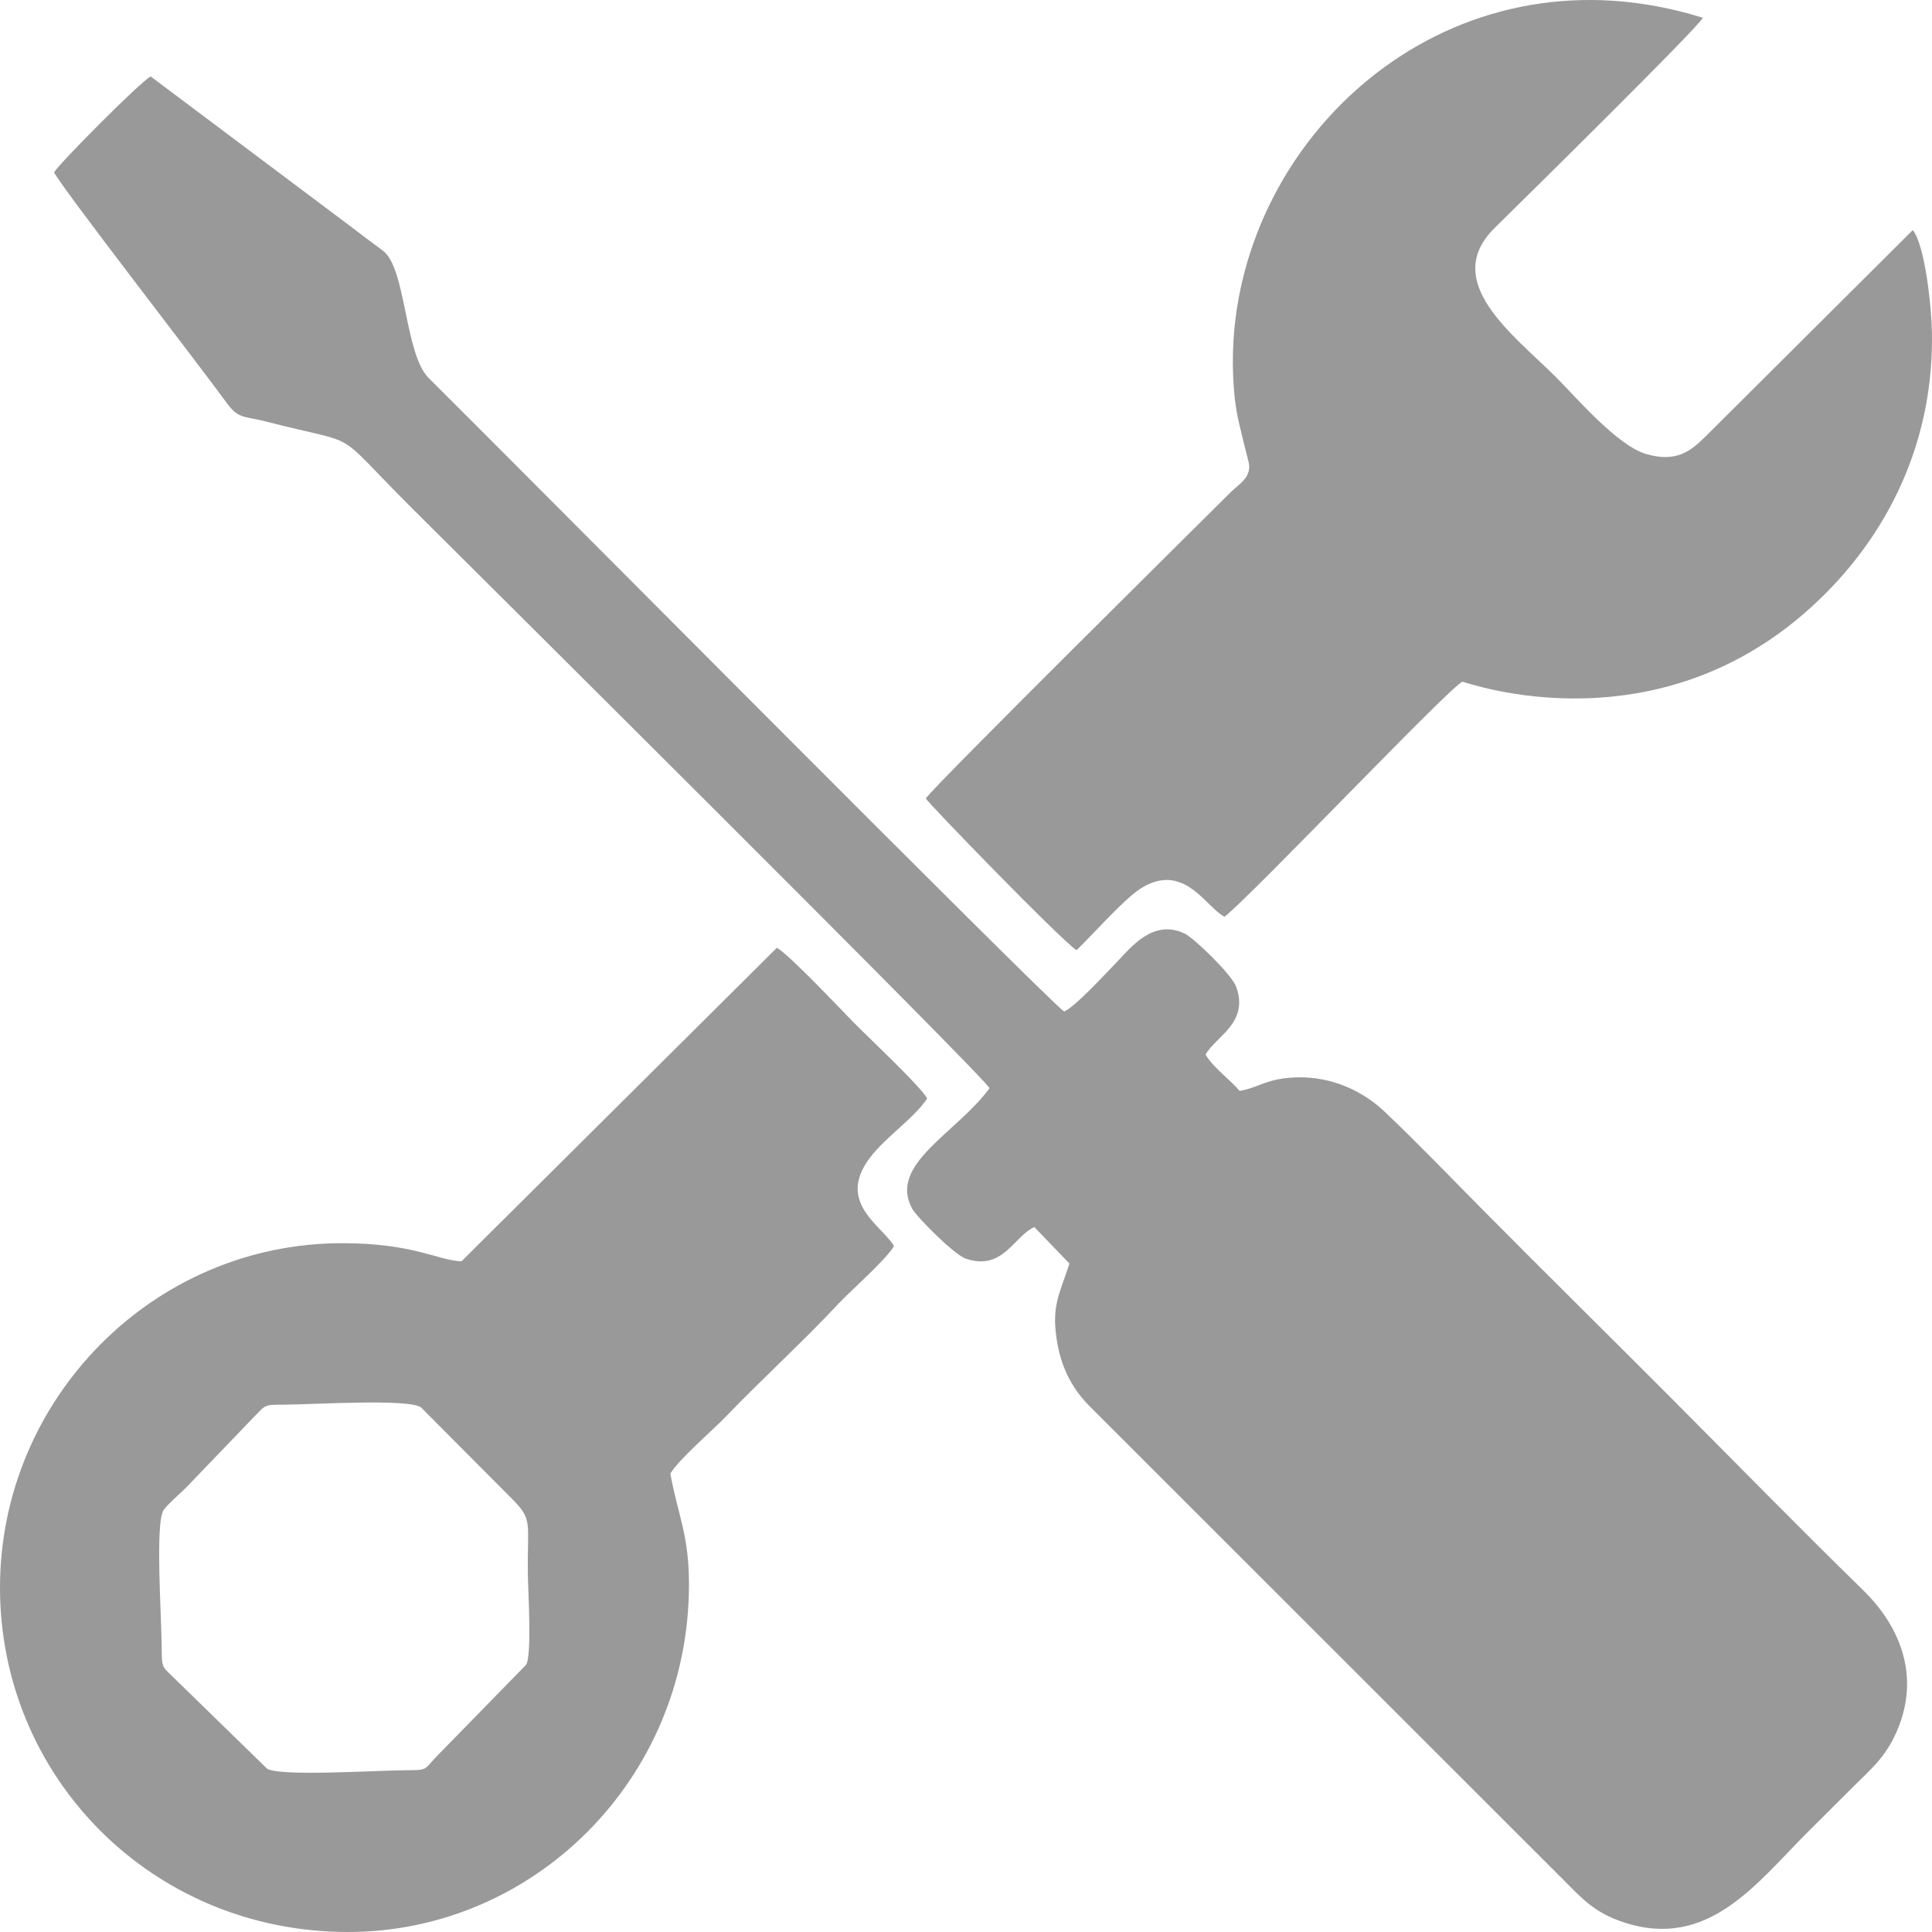
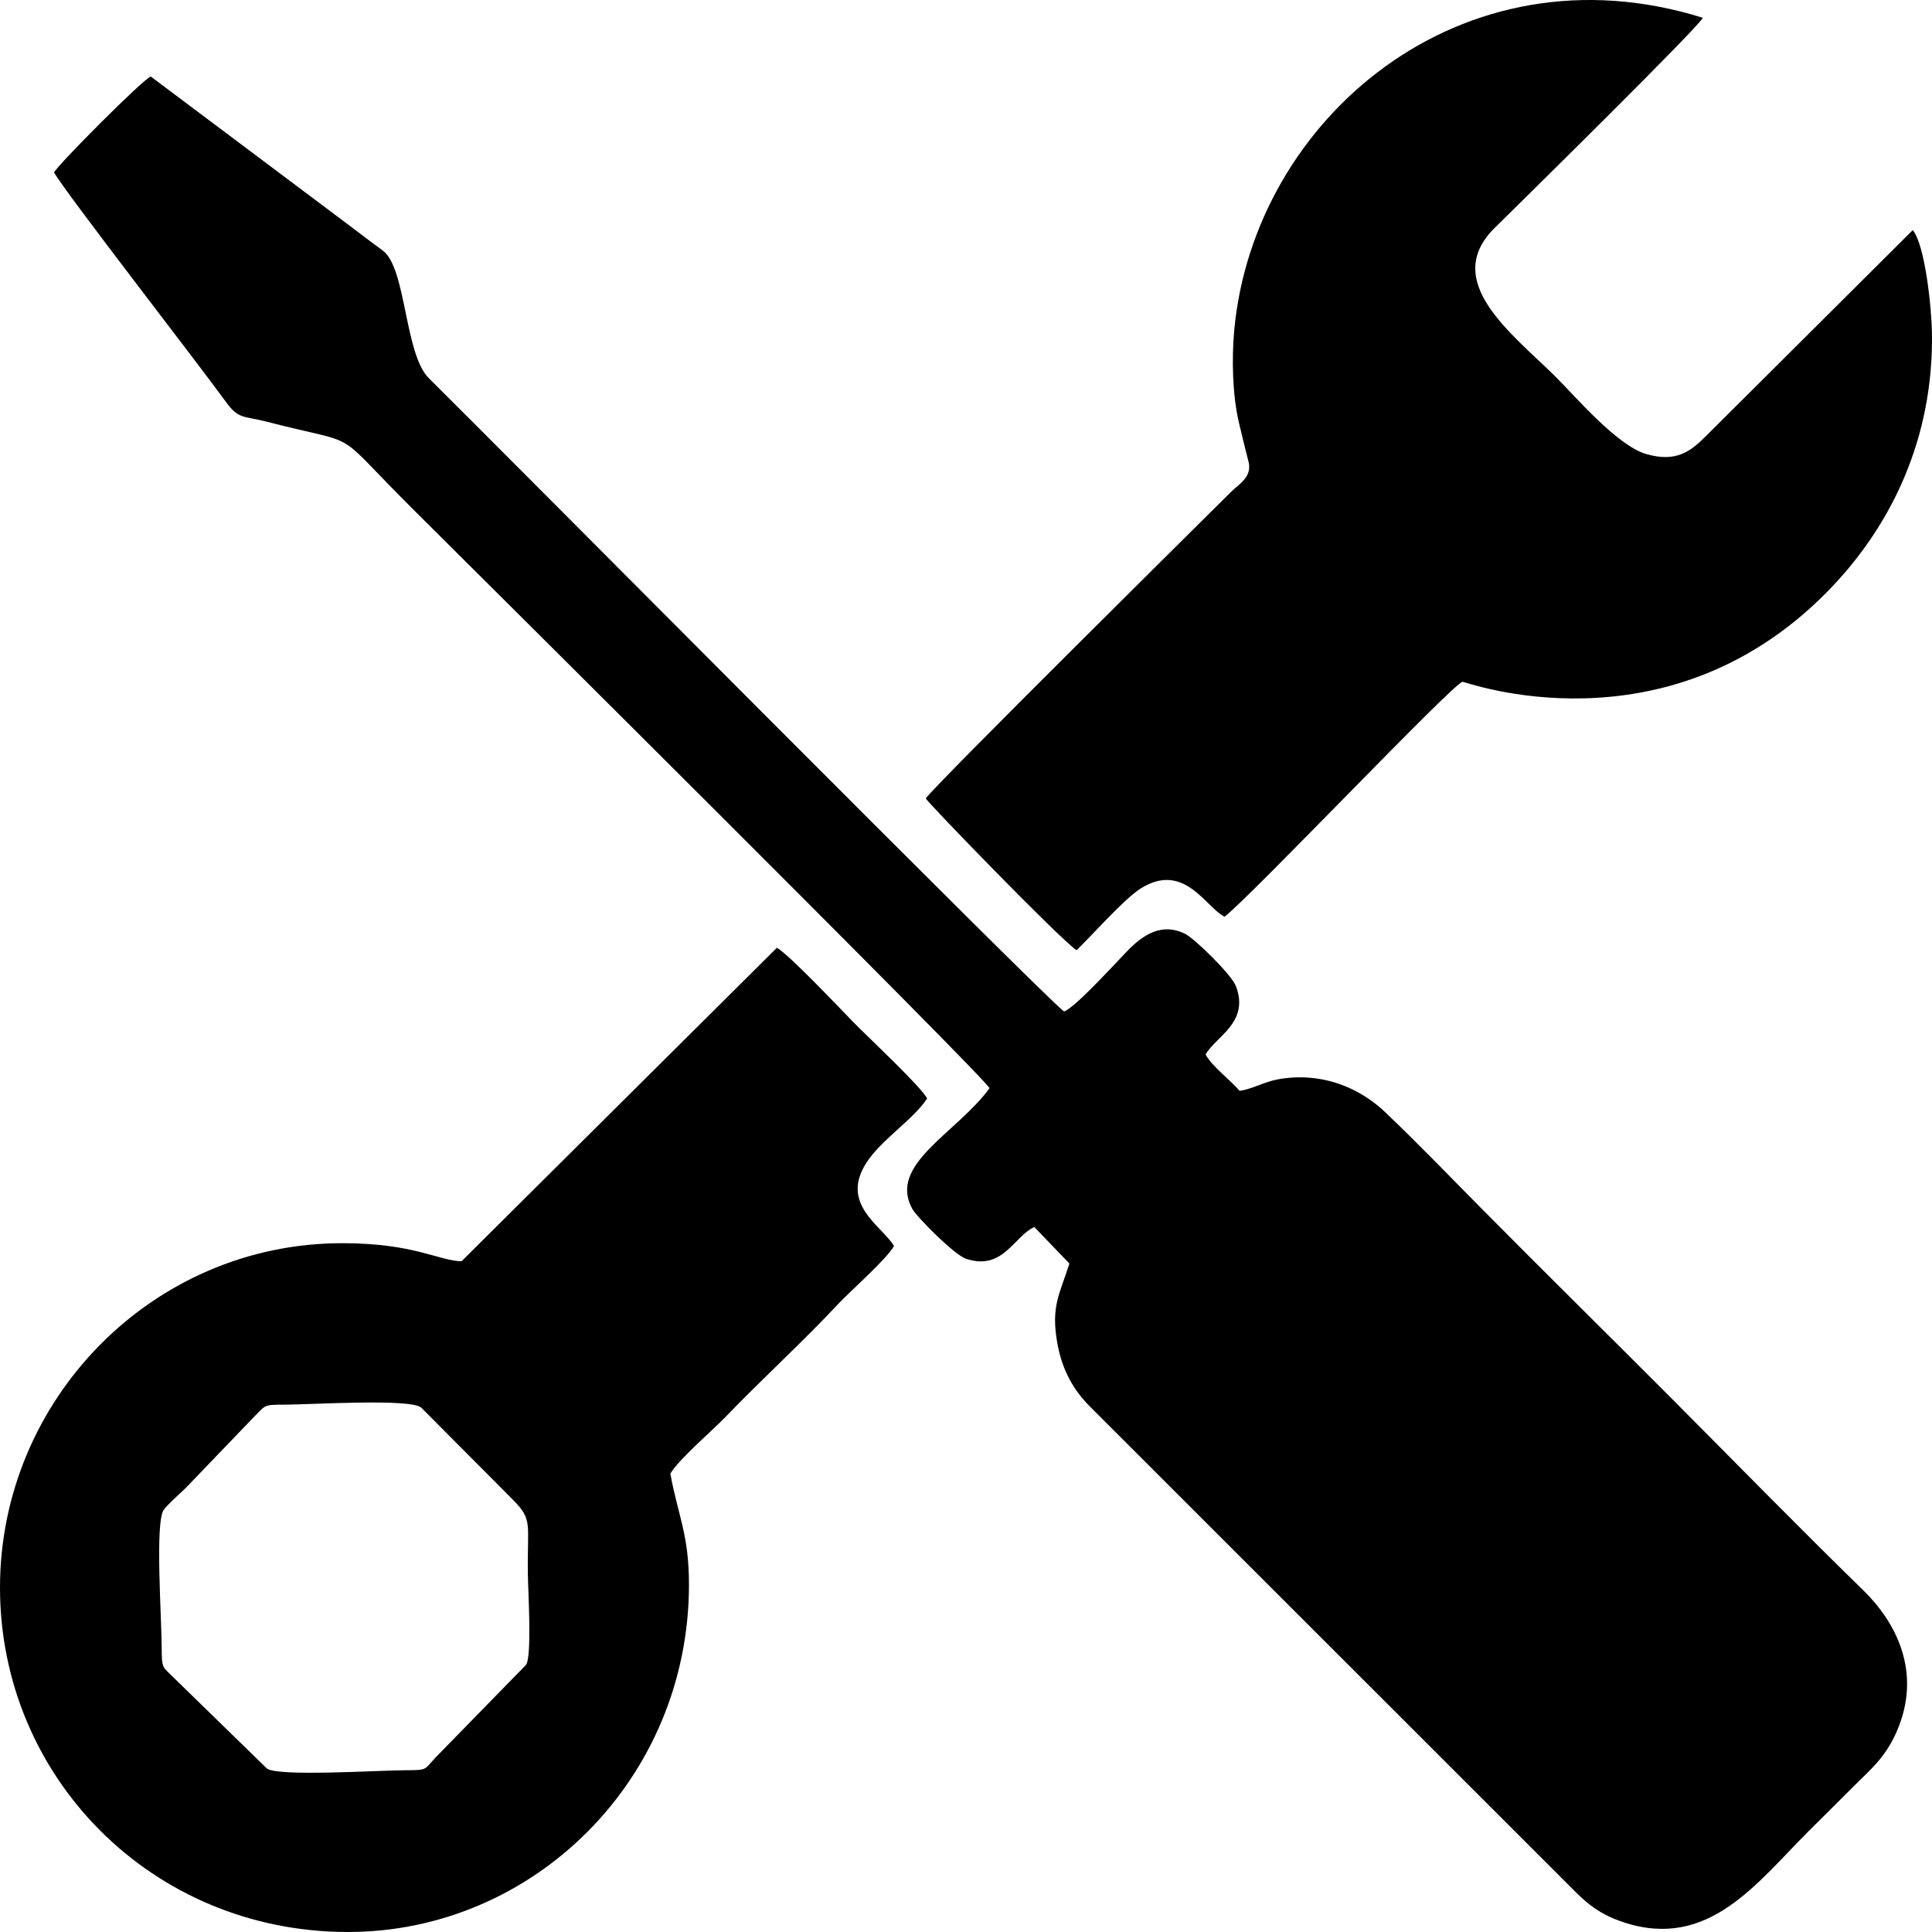
<svg xmlns="http://www.w3.org/2000/svg" width="110" height="110" viewBox="0 0 110 110" fill="none">
-   <path fill-rule="evenodd" clip-rule="evenodd" d="M3.079 9.817C3.69 10.926 11.2 20.588 12.877 22.901C13.587 23.879 13.853 23.667 15.178 24.008C20.8 25.458 18.76 24.249 23.401 28.879C26.633 32.103 56.037 61.301 56.339 61.956C54.49 64.505 50.546 66.286 51.939 68.822C52.2 69.297 54.333 71.444 54.994 71.666C57.103 72.376 57.719 70.395 58.889 69.863L60.889 71.941C60.316 73.725 59.837 74.372 60.193 76.439C60.471 78.056 61.168 79.19 62.051 80.077L89.236 107.25C90.106 108.125 90.826 108.919 92.466 109.455C97.279 111.028 100.021 107.21 102.938 104.297C103.86 103.376 104.674 102.575 105.595 101.65C106.449 100.792 107.331 100.097 107.988 98.593C109.47 95.201 107.929 92.343 106.089 90.547C102.389 86.937 98.847 83.31 95.193 79.642C91.528 75.965 87.938 72.433 84.288 68.746C82.472 66.911 80.704 65.069 78.838 63.297C77.991 62.494 76.747 61.717 75.21 61.444C74.404 61.301 73.583 61.302 72.776 61.45C71.944 61.602 71.312 62.008 70.577 62.107C70.034 61.471 69.028 60.741 68.641 60.041C69.218 59.005 71.147 58.233 70.375 56.163C70.122 55.483 68.008 53.431 67.468 53.164C65.658 52.266 64.336 54.007 63.65 54.71C63.082 55.292 61.184 57.367 60.585 57.59C59.703 57.018 28.234 25.305 24.416 21.532C23.024 20.157 23.139 15.274 21.802 14.273C21.144 13.781 20.723 13.476 19.954 12.885L8.582 4.355C8.086 4.561 3.302 9.37 3.079 9.817ZM29.94 94.8L24.775 100.09C24.116 100.811 24.329 100.778 23.026 100.791C21.326 100.807 15.902 101.155 15.206 100.7L9.907 95.536C9.253 94.874 9.21 95.05 9.205 93.776C9.198 92.008 8.822 86.699 9.319 85.969C9.506 85.695 10.241 85.036 10.576 84.717L14.474 80.659C15.167 79.958 15.017 79.985 16.236 79.975C17.924 79.961 23.345 79.62 23.98 80.14L29.196 85.382C30.355 86.553 30.011 86.7 30.054 89.645C30.067 90.576 30.299 94.364 29.94 94.8ZM26.276 71.813C24.941 71.771 23.568 70.782 19.484 70.782C8.677 70.782 0.004 79.694 1.25616e-06 90.382C-0.004 101.16 8.621 109.978 19.778 110C30.355 110.021 39.217 101.309 39.227 90.234C39.23 87.341 38.593 86.274 38.167 83.901C38.648 83.086 40.557 81.454 41.305 80.677C43.378 78.521 45.816 76.294 47.705 74.262C48.404 73.511 50.488 71.691 50.902 70.94C50.201 69.789 47.798 68.554 49.337 66.189C50.187 64.883 52.013 63.732 52.787 62.545C52.47 61.896 49.35 58.981 48.584 58.195C47.826 57.416 44.903 54.327 44.233 53.962L26.276 71.813ZM52.71 45.46C52.838 45.716 60.305 53.43 61.294 54.102C62.173 53.258 64.013 51.168 64.961 50.577C67.424 49.042 68.653 51.664 69.719 52.194C71.188 51.074 82.746 38.889 83.273 38.817C83.386 38.802 94.773 43.036 103.973 33.755C107.752 29.942 110.093 24.87 109.997 18.948C109.974 17.531 109.614 13.979 108.906 13.101L97.12 24.837C96.278 25.675 95.459 26.35 93.734 25.853C92.07 25.373 89.695 22.57 88.573 21.455C86.138 19.035 82.006 16.025 85.104 12.973C86.981 11.124 96.705 1.55 96.951 1.013C83.189 -3.295 71.395 6.8 70.276 18.767C70.12 20.443 70.174 22.491 70.53 24.023C70.707 24.782 70.891 25.527 71.084 26.28C71.311 27.163 70.537 27.56 70.088 28.008C68.7 29.391 53.225 44.7 52.71 45.46Z" fill="#999999" />
+   <path fill-rule="evenodd" clip-rule="evenodd" d="M3.079 9.817C3.69 10.926 11.2 20.588 12.877 22.901C13.587 23.879 13.853 23.667 15.178 24.008C20.8 25.458 18.76 24.249 23.401 28.879C26.633 32.103 56.037 61.301 56.339 61.956C54.49 64.505 50.546 66.286 51.939 68.822C52.2 69.297 54.333 71.444 54.994 71.666C57.103 72.376 57.719 70.395 58.889 69.863L60.889 71.941C60.316 73.725 59.837 74.372 60.193 76.439C60.471 78.056 61.168 79.19 62.051 80.077L89.236 107.25C90.106 108.125 90.826 108.919 92.466 109.455C97.279 111.028 100.021 107.21 102.938 104.297C103.86 103.376 104.674 102.575 105.595 101.65C106.449 100.792 107.331 100.097 107.988 98.593C109.47 95.201 107.929 92.343 106.089 90.547C102.389 86.937 98.847 83.31 95.193 79.642C91.528 75.965 87.938 72.433 84.288 68.746C82.472 66.911 80.704 65.069 78.838 63.297C77.991 62.494 76.747 61.717 75.21 61.444C74.404 61.301 73.583 61.302 72.776 61.45C71.944 61.602 71.312 62.008 70.577 62.107C70.034 61.471 69.028 60.741 68.641 60.041C69.218 59.005 71.147 58.233 70.375 56.163C70.122 55.483 68.008 53.431 67.468 53.164C65.658 52.266 64.336 54.007 63.65 54.71C63.082 55.292 61.184 57.367 60.585 57.59C59.703 57.018 28.234 25.305 24.416 21.532C23.024 20.157 23.139 15.274 21.802 14.273C21.144 13.781 20.723 13.476 19.954 12.885L8.582 4.355C8.086 4.561 3.302 9.37 3.079 9.817ZM29.94 94.8L24.775 100.09C24.116 100.811 24.329 100.778 23.026 100.791C21.326 100.807 15.902 101.155 15.206 100.7L9.907 95.536C9.253 94.874 9.21 95.05 9.205 93.776C9.198 92.008 8.822 86.699 9.319 85.969C9.506 85.695 10.241 85.036 10.576 84.717L14.474 80.659C15.167 79.958 15.017 79.985 16.236 79.975C17.924 79.961 23.345 79.62 23.98 80.14L29.196 85.382C30.355 86.553 30.011 86.7 30.054 89.645C30.067 90.576 30.299 94.364 29.94 94.8ZM26.276 71.813C24.941 71.771 23.568 70.782 19.484 70.782C8.677 70.782 0.004 79.694 1.25616e-06 90.382C-0.004 101.16 8.621 109.978 19.778 110C30.355 110.021 39.217 101.309 39.227 90.234C39.23 87.341 38.593 86.274 38.167 83.901C38.648 83.086 40.557 81.454 41.305 80.677C43.378 78.521 45.816 76.294 47.705 74.262C48.404 73.511 50.488 71.691 50.902 70.94C50.201 69.789 47.798 68.554 49.337 66.189C50.187 64.883 52.013 63.732 52.787 62.545C52.47 61.896 49.35 58.981 48.584 58.195C47.826 57.416 44.903 54.327 44.233 53.962L26.276 71.813ZM52.71 45.46C52.838 45.716 60.305 53.43 61.294 54.102C62.173 53.258 64.013 51.168 64.961 50.577C67.424 49.042 68.653 51.664 69.719 52.194C71.188 51.074 82.746 38.889 83.273 38.817C83.386 38.802 94.773 43.036 103.973 33.755C107.752 29.942 110.093 24.87 109.997 18.948C109.974 17.531 109.614 13.979 108.906 13.101L97.12 24.837C96.278 25.675 95.459 26.35 93.734 25.853C92.07 25.373 89.695 22.57 88.573 21.455C86.138 19.035 82.006 16.025 85.104 12.973C86.981 11.124 96.705 1.55 96.951 1.013C83.189 -3.295 71.395 6.8 70.276 18.767C70.12 20.443 70.174 22.491 70.53 24.023C70.707 24.782 70.891 25.527 71.084 26.28C71.311 27.163 70.537 27.56 70.088 28.008C68.7 29.391 53.225 44.7 52.71 45.46Z" fill="#000" />
</svg>
